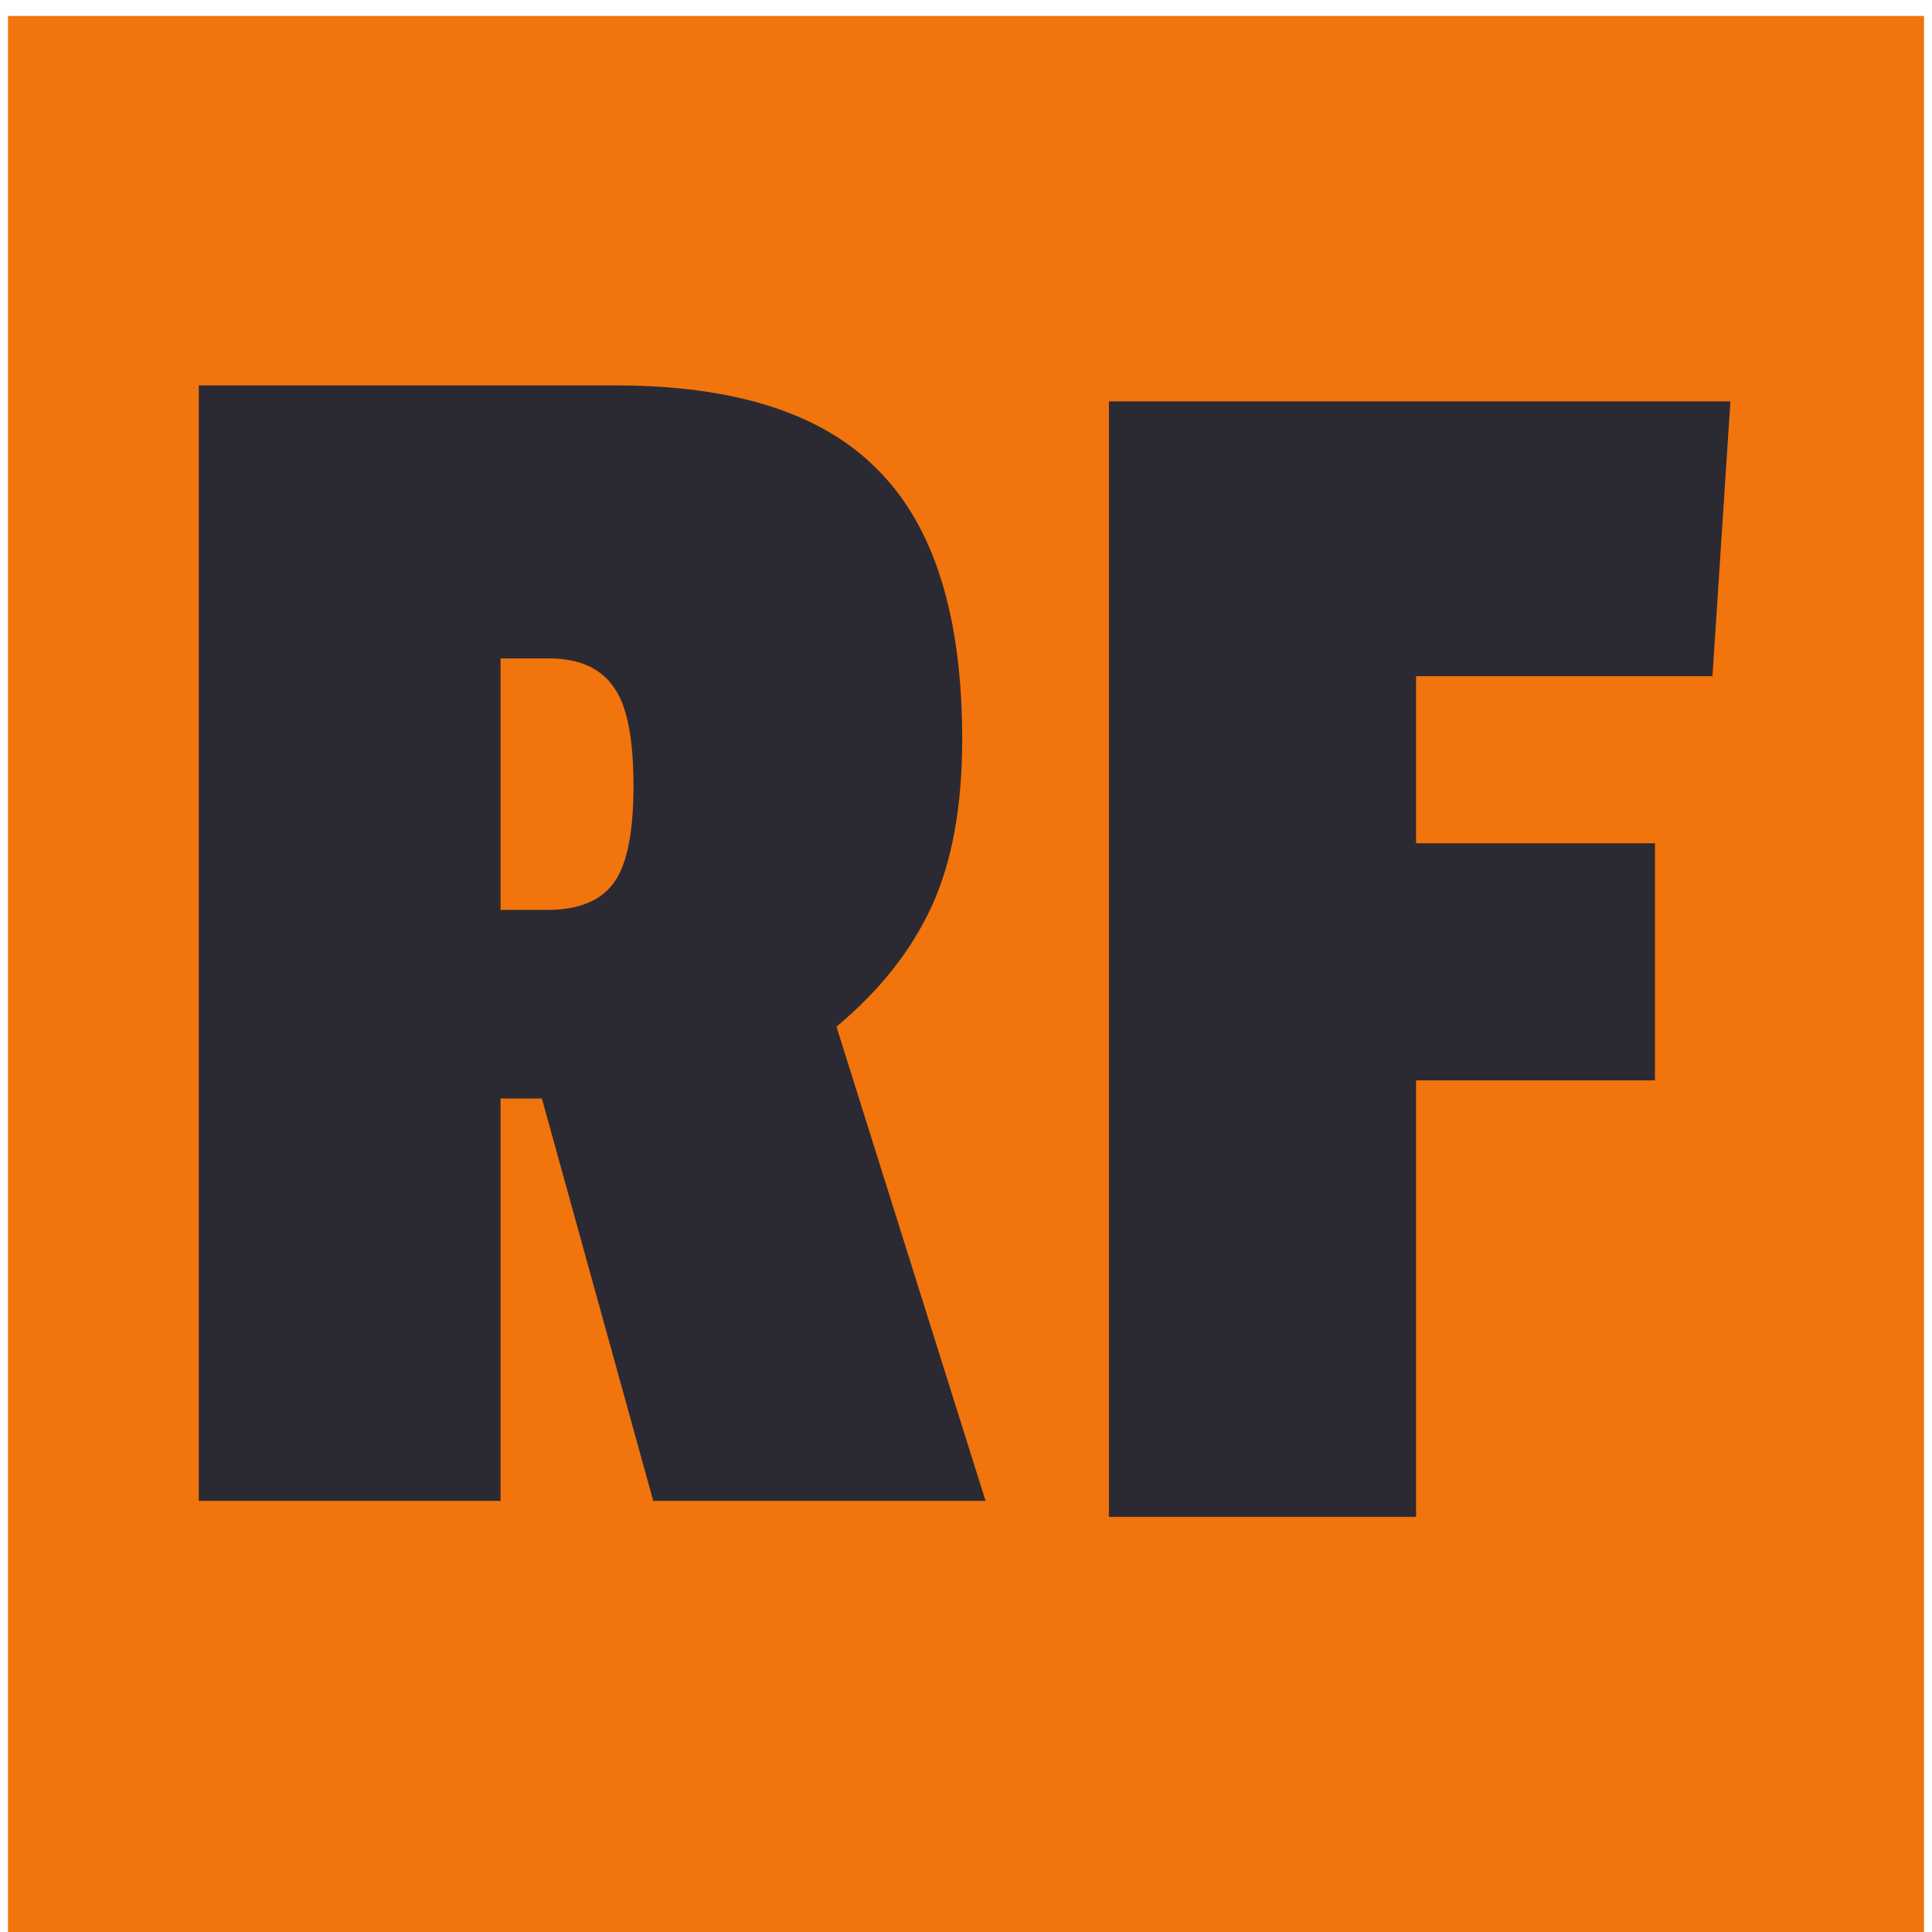
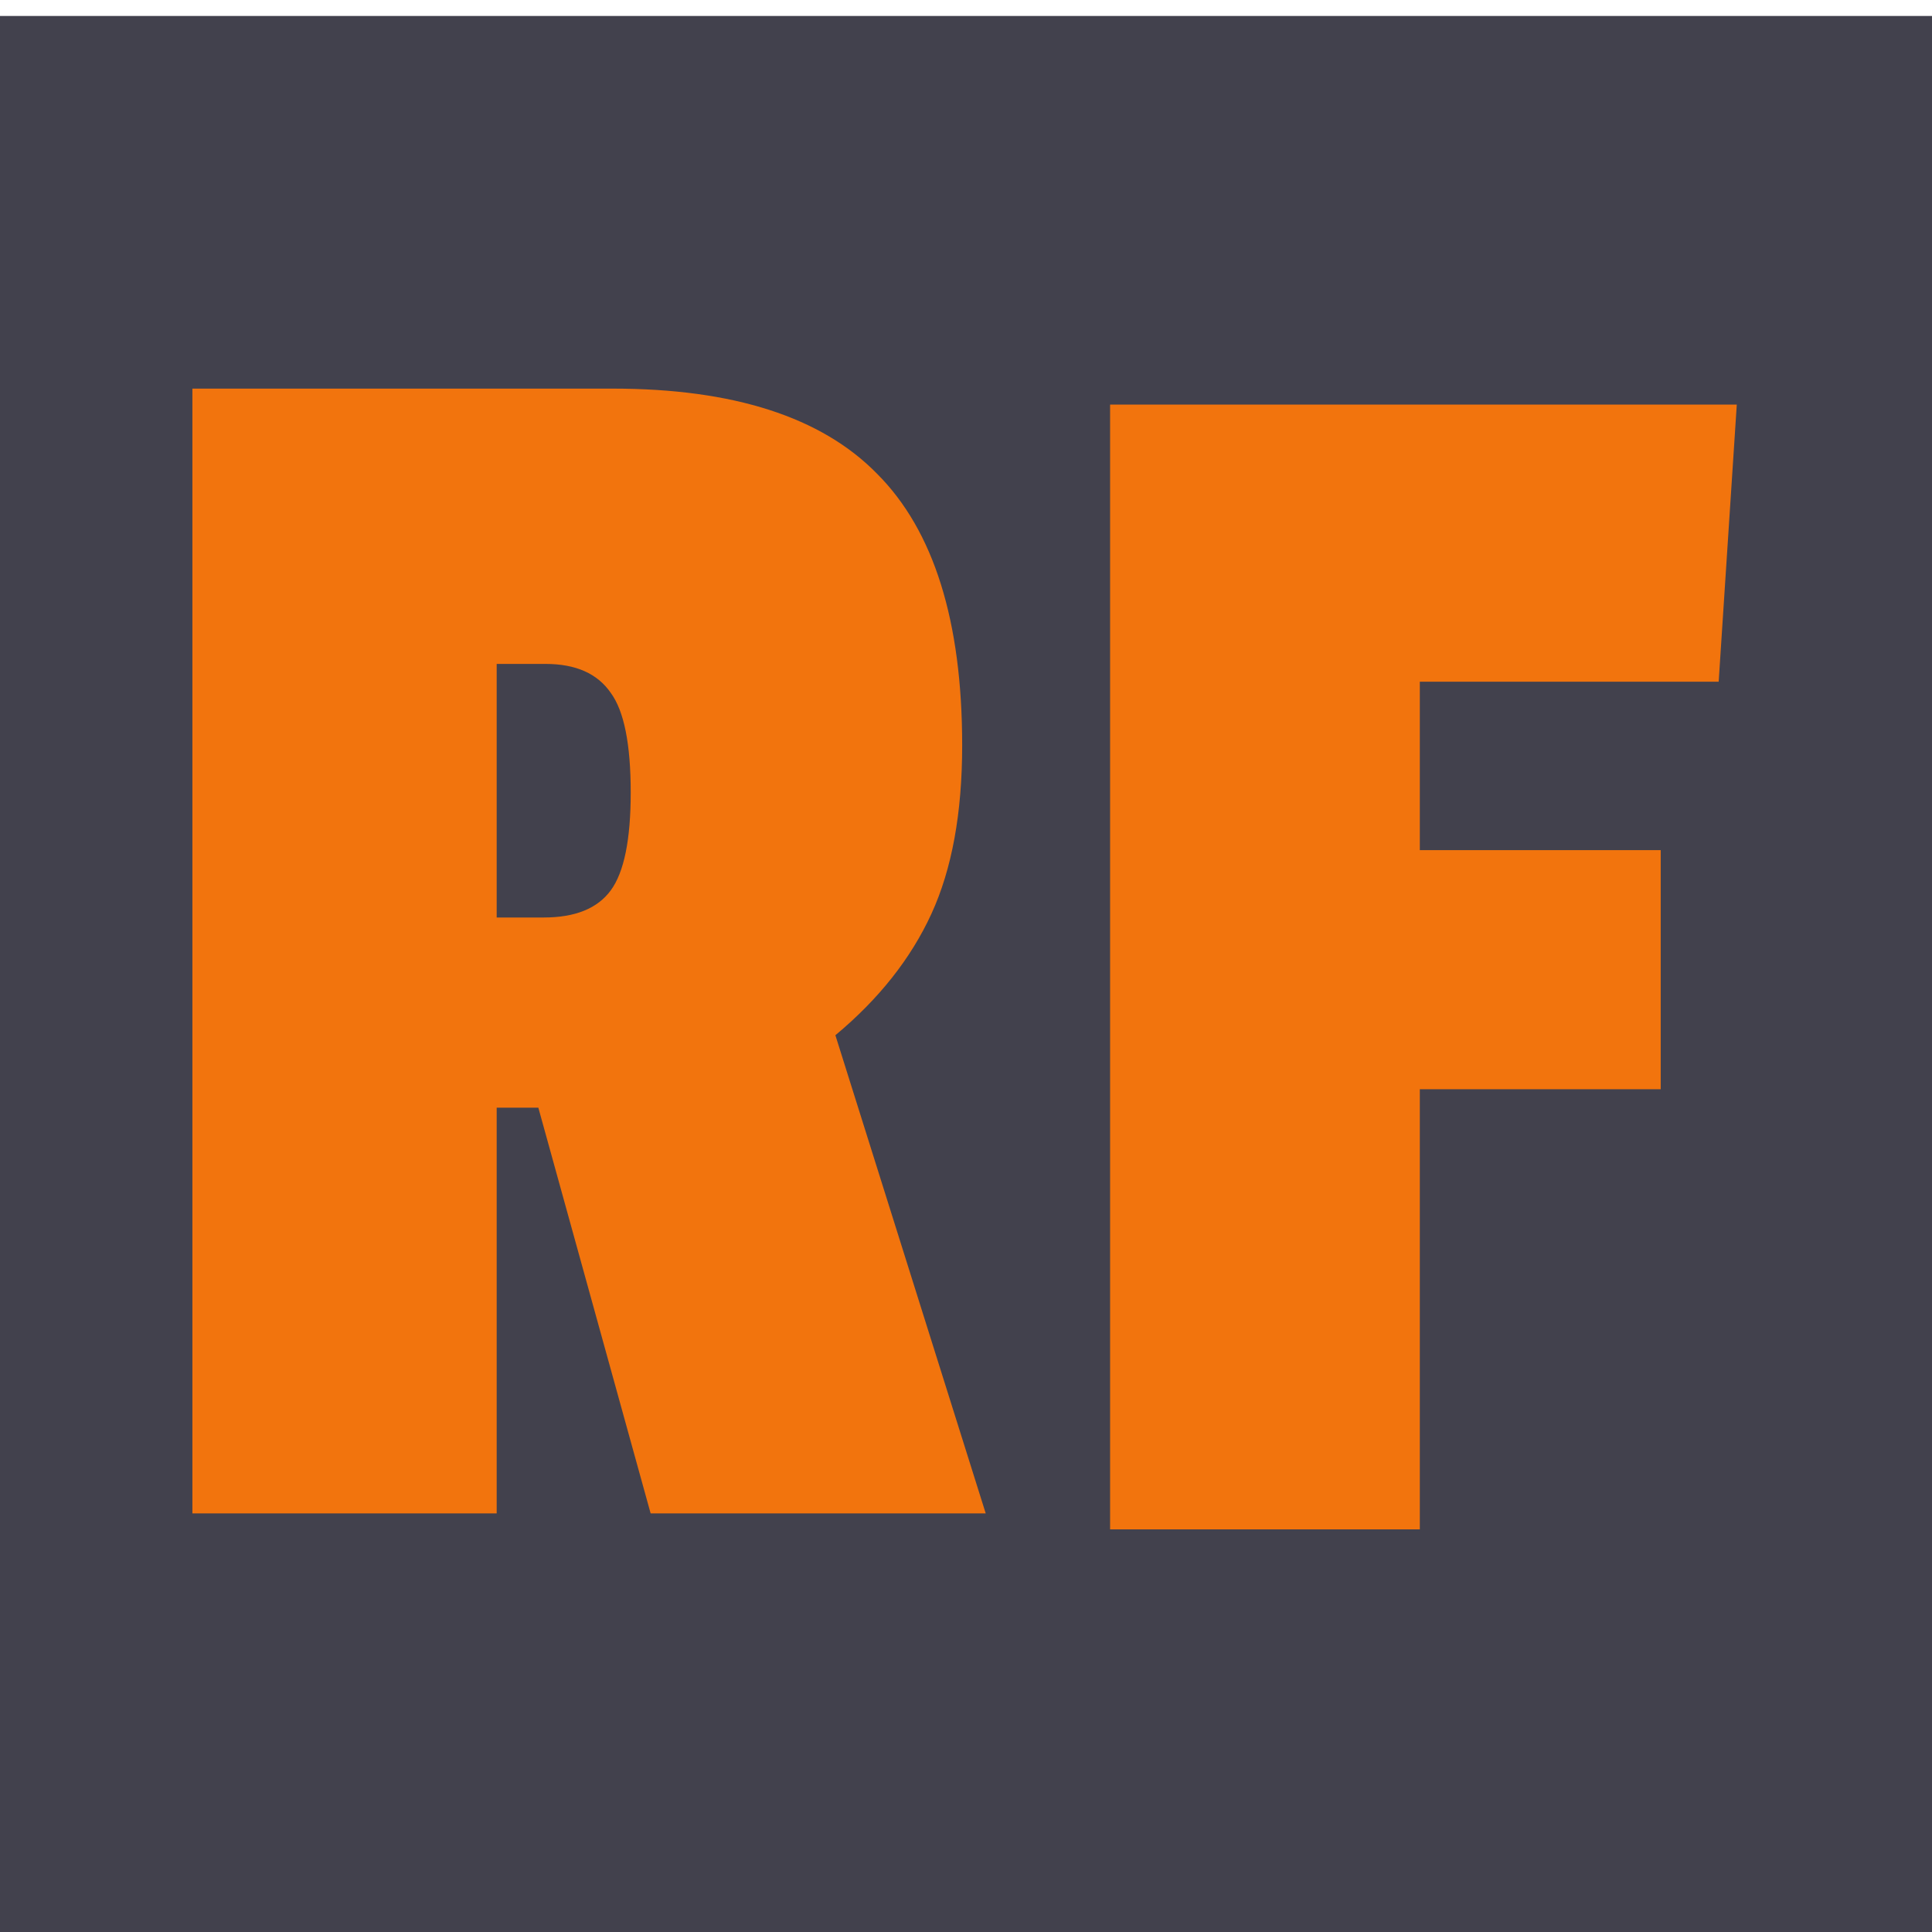
- <svg xmlns="http://www.w3.org/2000/svg" width="96" height="96" viewBox="0 0 480 484" fill="none">
-   <rect y="4" width="480" height="480" fill="#F2740D" />
-   <path d="M239.05 185.2C239.05 202 236.5 215.95 231.4 227.05C226.3 238.15 218.35 248.2 207.55 257.2L244.9 376H161.65L133.75 275.2H123.4V376H47.8V96.55H152.2C182.2 96.55 204.1 103.6 217.9 117.7C232 131.8 239.05 154.3 239.05 185.2ZM135.1 227.95C142.9 227.95 148.45 225.7 151.75 221.2C155.05 216.7 156.7 208.6 156.7 196.9C156.7 184.9 155.05 176.65 151.75 172.15C148.45 167.35 143.05 164.95 135.55 164.95H123.4V227.95H135.1Z" fill="#2B2A33" />
-   <path d="M427 169.4H352.75V211.25H412.6V270.65H352.75V380H275.8V100.55H431.5L427 169.4Z" fill="#2B2A33" />
+ <svg xmlns="http://www.w3.org/2000/svg" width="96" height="96" viewBox="0 0 480 480" fill="none">
+   <rect y="3.967" width="480" height="476.033" fill="#42414D" />
+   <path d="M239.05 185.2C239.05 202 236.5 215.95 231.4 227.05C226.3 238.15 218.35 248.2 207.55 257.2L244.9 376H161.65L133.75 275.2H123.4V376H47.8V96.55H152.2C182.2 96.55 204.1 103.6 217.9 117.7C232 131.8 239.05 154.3 239.05 185.2ZM135.1 227.95C142.9 227.95 148.45 225.7 151.75 221.2C155.05 216.7 156.7 208.6 156.7 196.9C156.7 184.9 155.05 176.65 151.75 172.15C148.45 167.35 143.05 164.95 135.55 164.95H123.4V227.95H135.1Z" fill="#F2740D" />
+   <path d="M427 169.367H352.75V211.217H412.6V270.617H352.75V379.967H275.8V100.517H431.5L427 169.367Z" fill="#F2740D" />
</svg>
